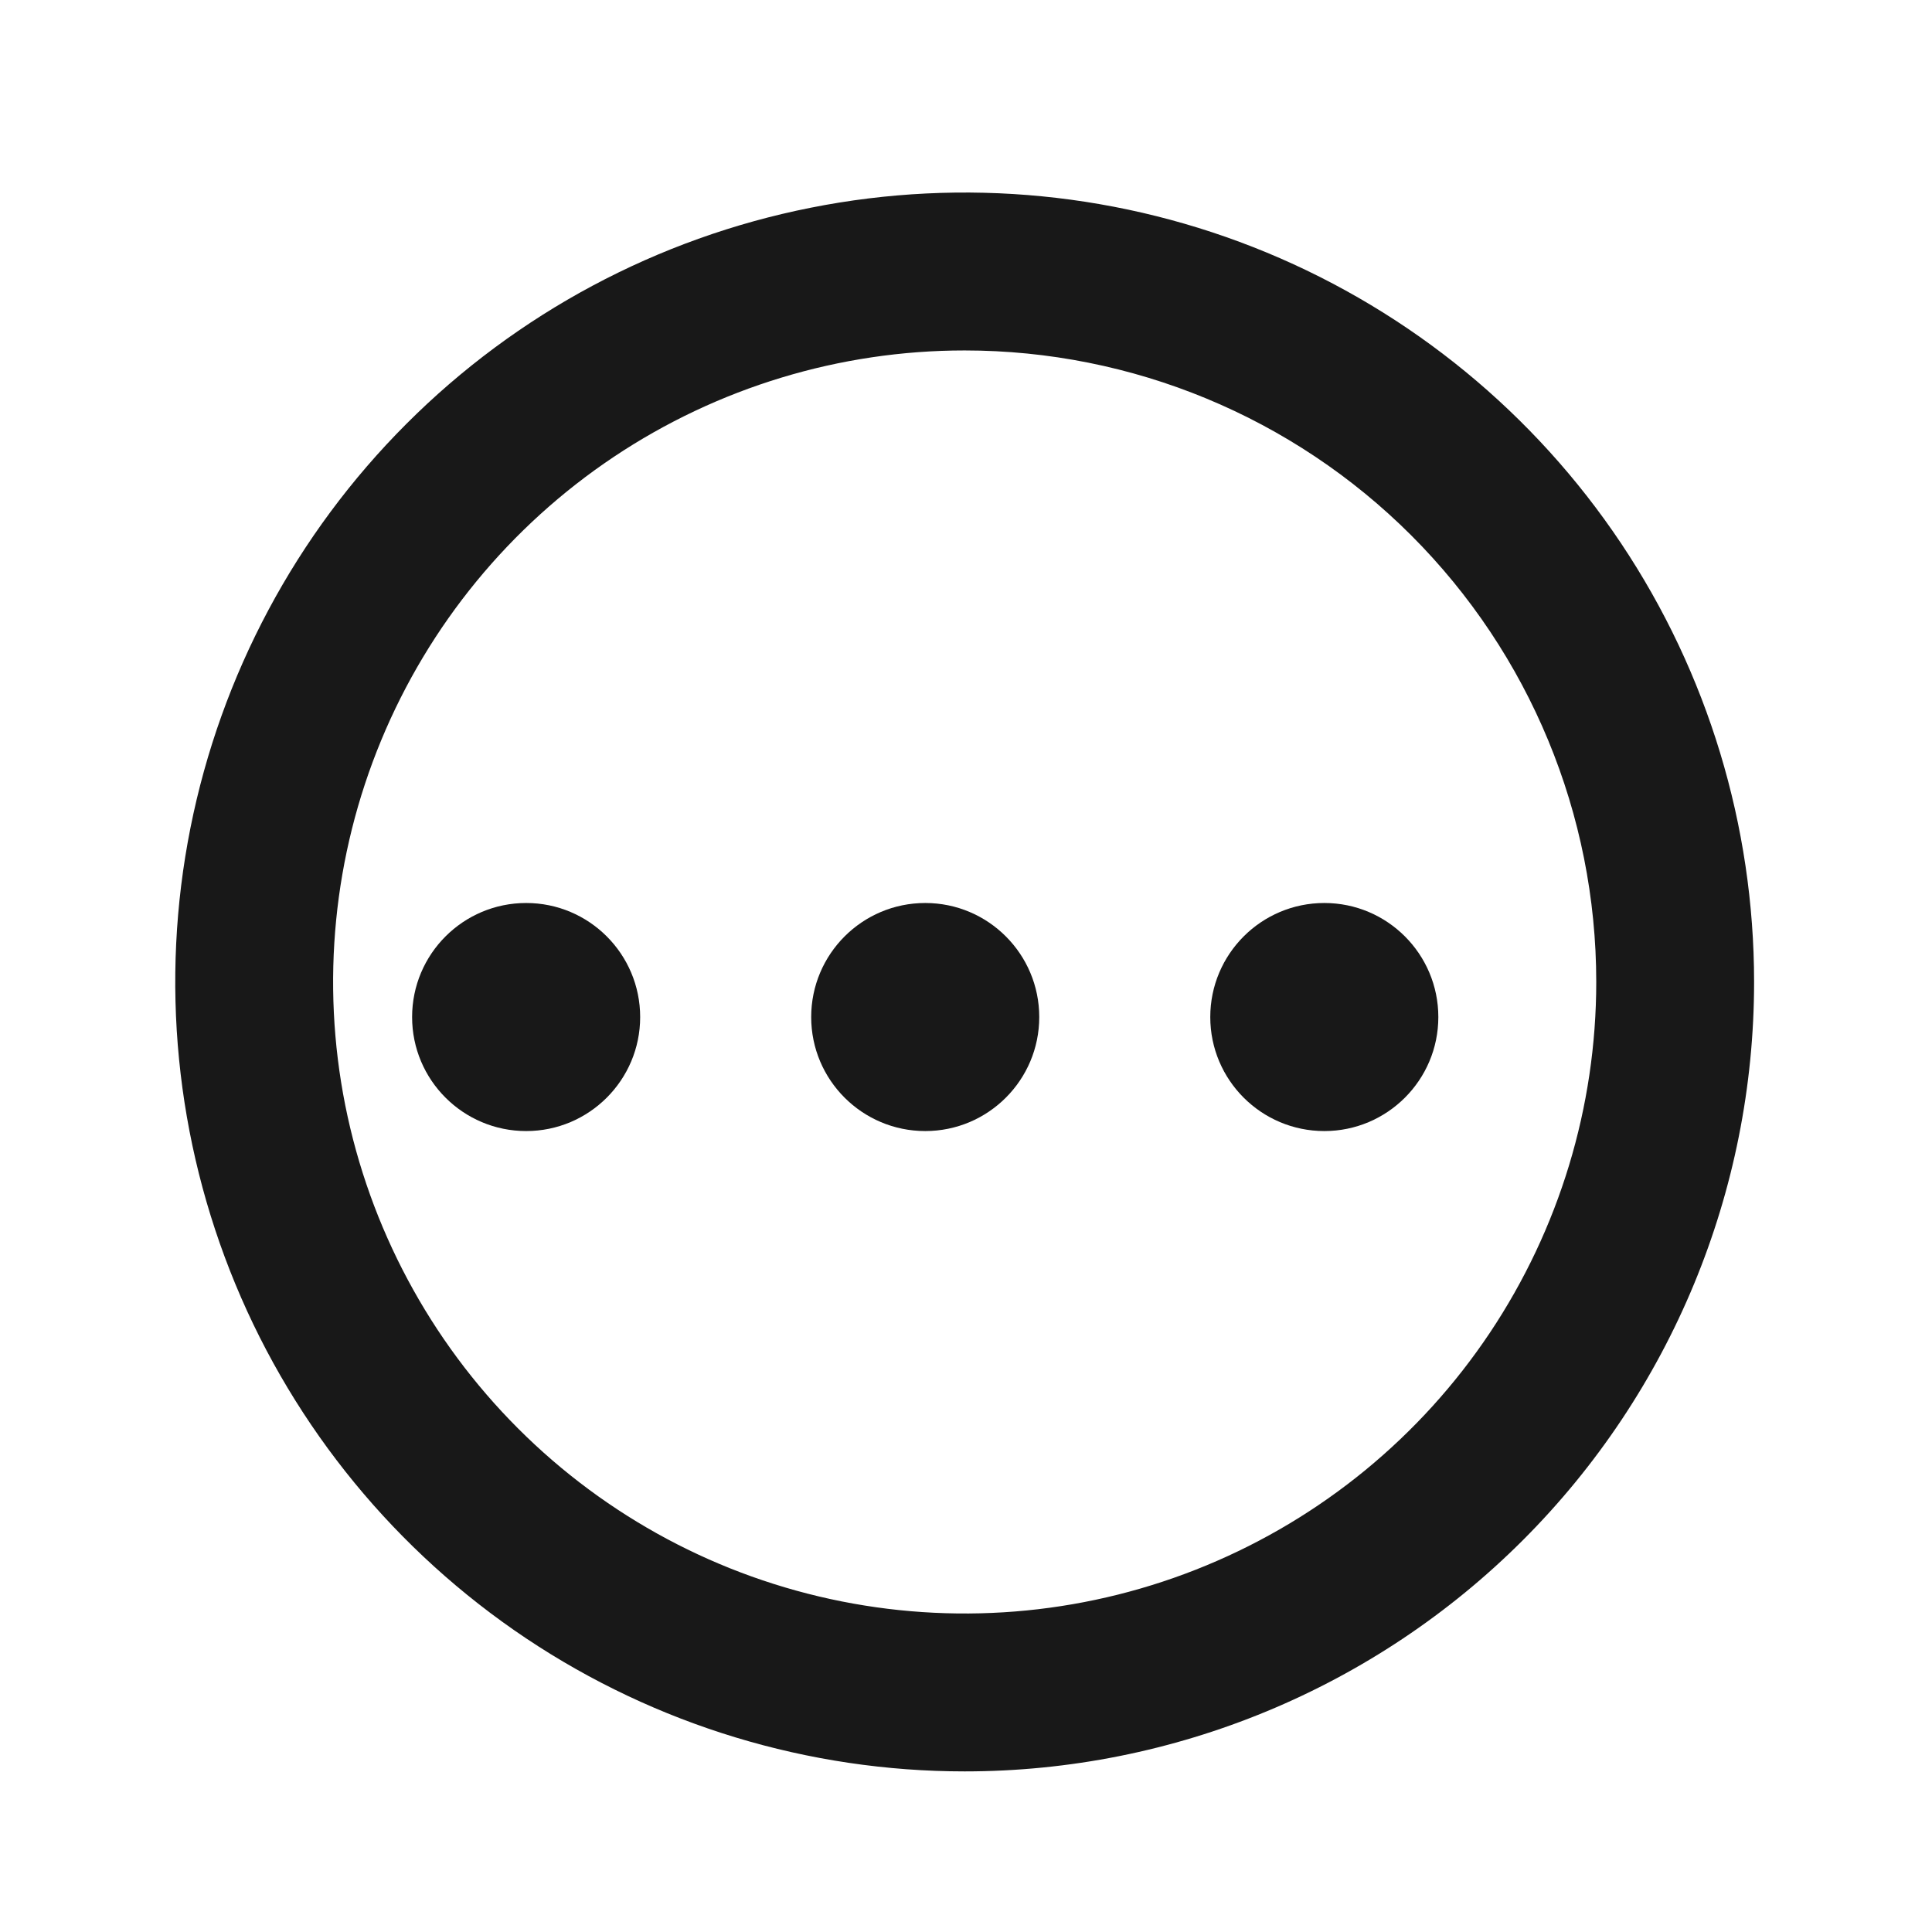
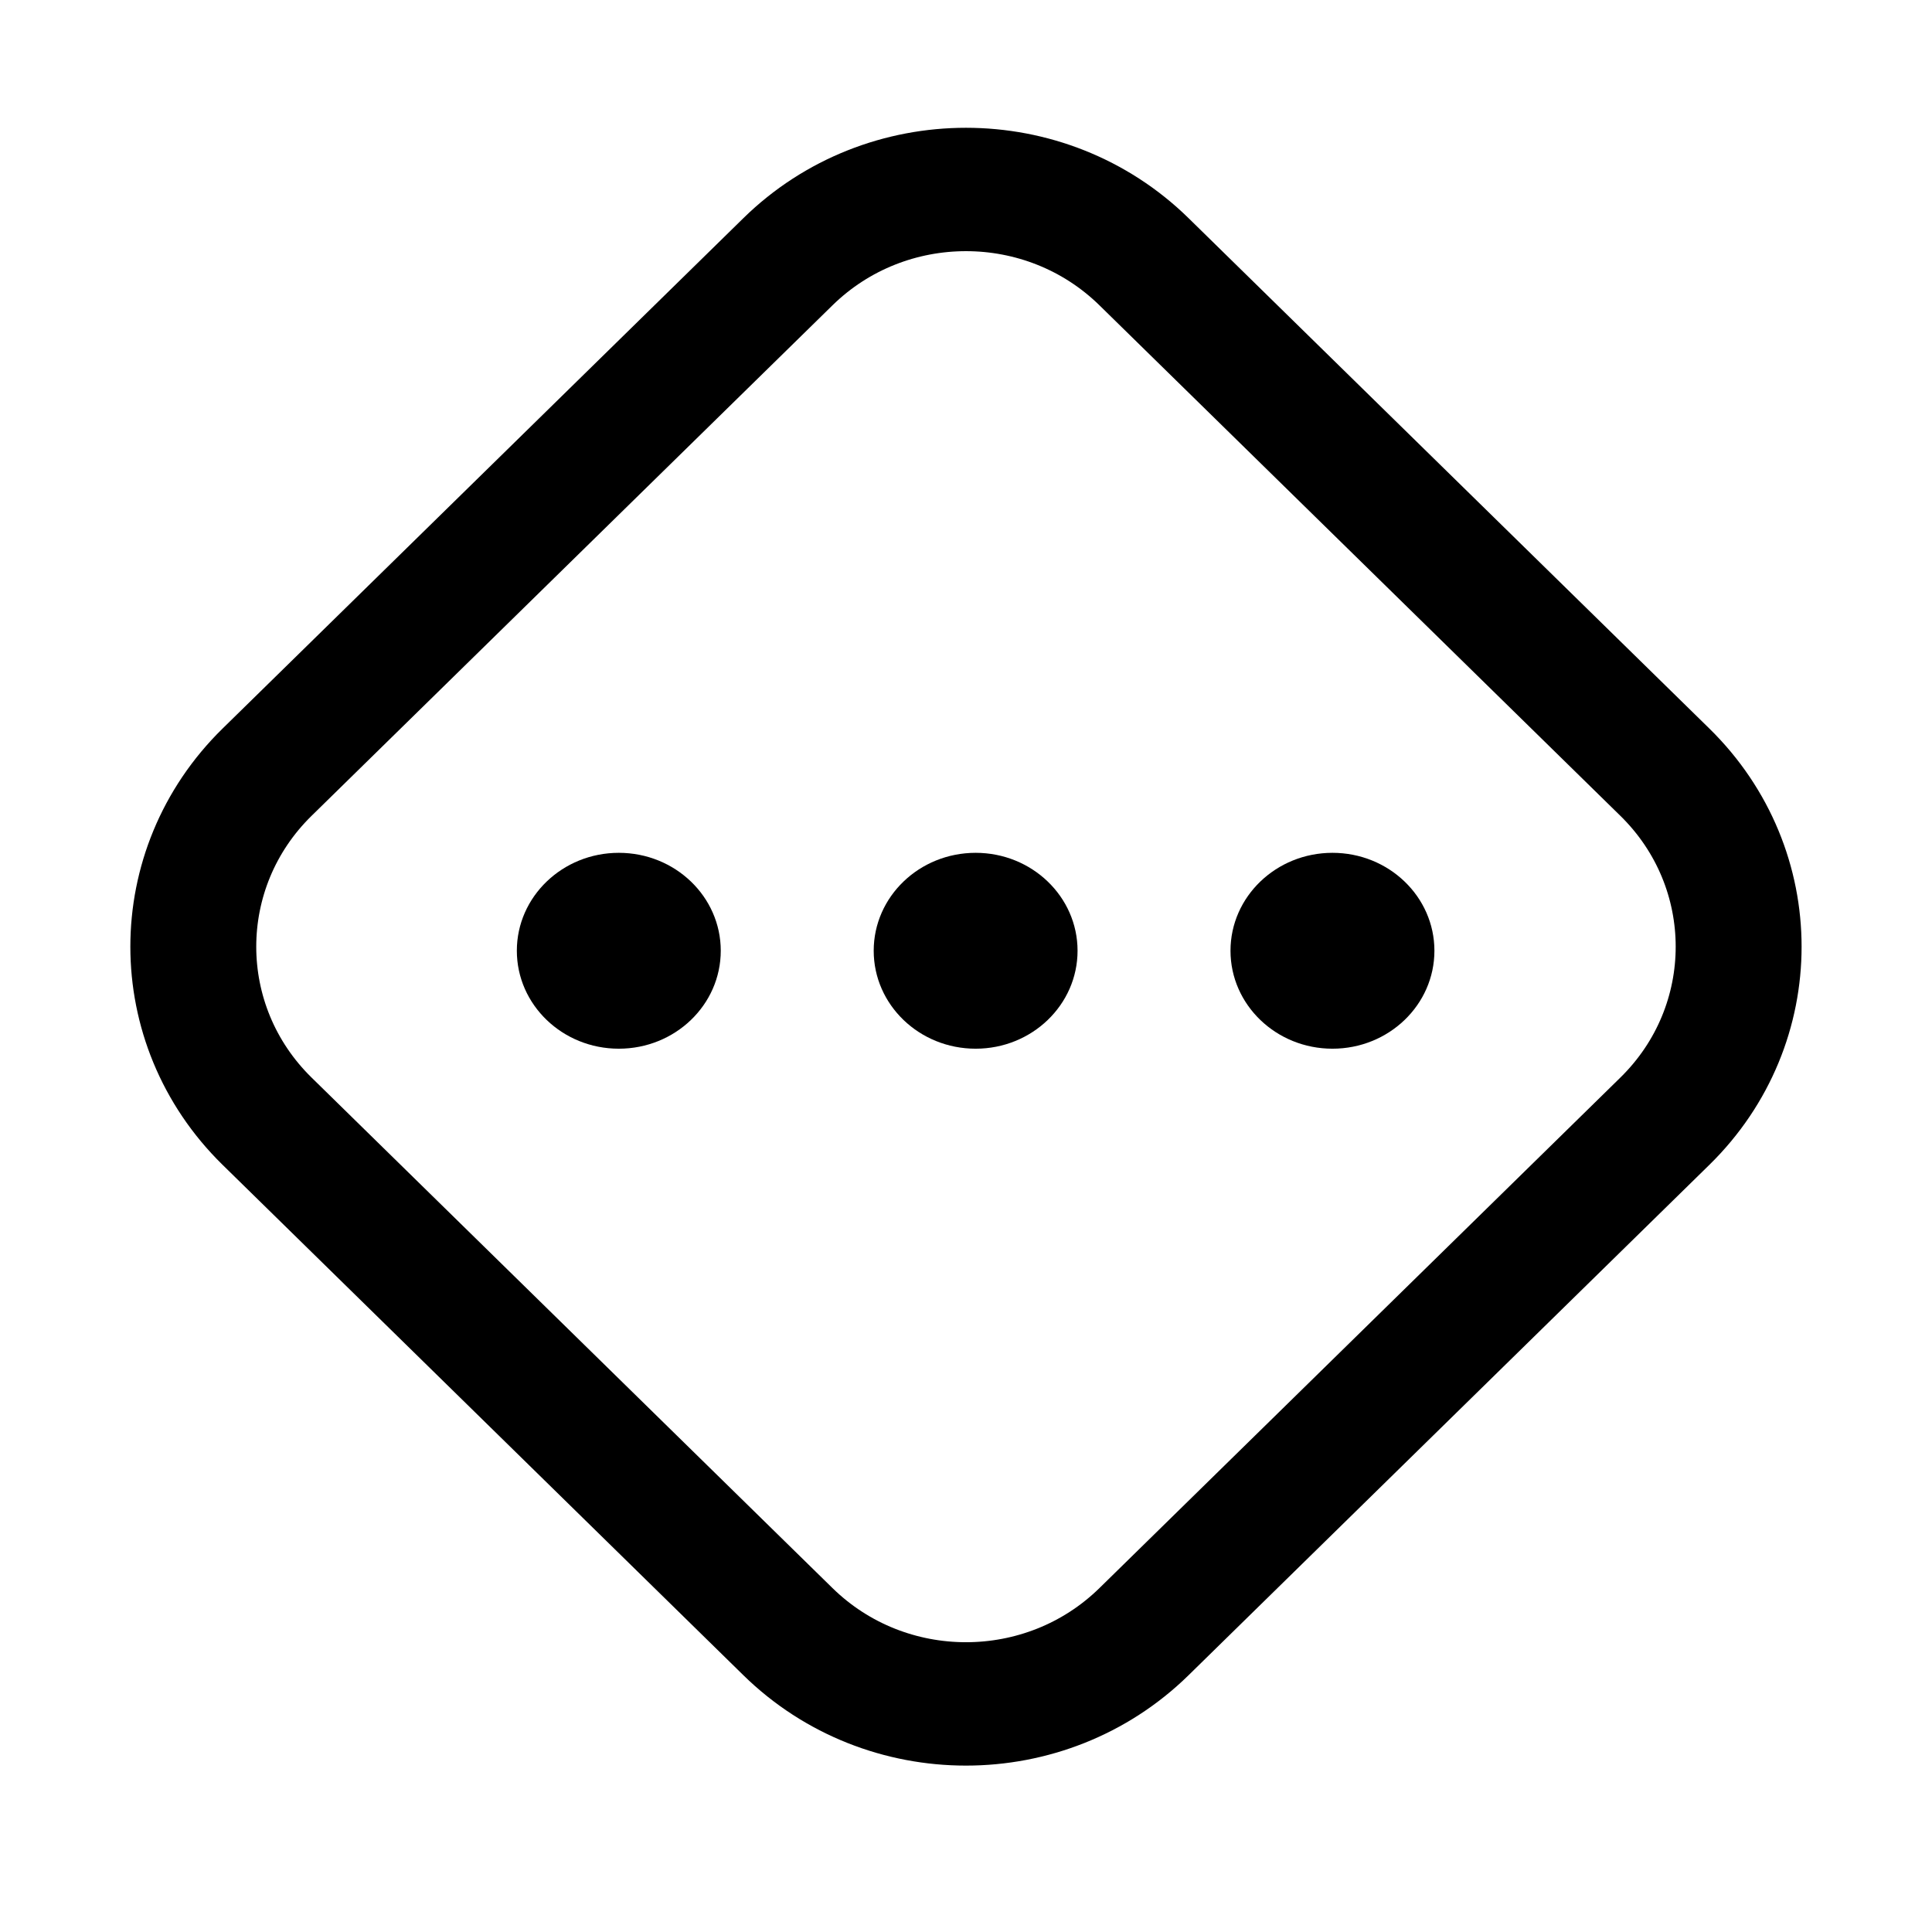
- <svg xmlns="http://www.w3.org/2000/svg" width="23" height="23" viewBox="0 0 23 23" fill="none">
-   <path d="M11.484 21.088C9.626 21.088 7.809 20.537 6.263 19.504C4.718 18.471 3.513 17.004 2.802 15.287C2.091 13.569 1.904 11.68 2.267 9.857C2.63 8.034 3.525 6.359 4.839 5.045C6.153 3.73 7.828 2.835 9.651 2.473C11.474 2.11 13.364 2.296 15.081 3.007C16.798 3.719 18.266 4.923 19.299 6.469C20.331 8.014 20.882 9.831 20.882 11.69C20.882 14.183 19.892 16.573 18.13 18.335C16.367 20.098 13.977 21.088 11.484 21.088ZM11.484 4.172C9.997 4.172 8.544 4.613 7.307 5.439C6.071 6.265 5.107 7.439 4.538 8.813C3.969 10.187 3.82 11.698 4.11 13.157C4.401 14.615 5.117 15.955 6.168 17.006C7.22 18.058 8.559 18.774 10.018 19.064C11.476 19.354 12.988 19.205 14.361 18.636C15.735 18.067 16.91 17.103 17.736 15.867C18.562 14.631 19.003 13.177 19.003 11.69C19.003 9.696 18.211 7.784 16.801 6.374C15.391 4.964 13.478 4.172 11.484 4.172Z" fill="#181818" />
-   <path d="M11.015 13.465C11.764 13.465 12.372 12.857 12.372 12.108C12.372 11.358 11.764 10.75 11.015 10.75C10.265 10.75 9.657 11.358 9.657 12.108C9.657 12.857 10.265 13.465 11.015 13.465Z" fill="#181818" />
-   <path d="M15.766 13.465C16.515 13.465 17.123 12.857 17.123 12.108C17.123 11.358 16.515 10.75 15.766 10.75C15.016 10.75 14.408 11.358 14.408 12.108C14.408 12.857 15.016 13.465 15.766 13.465Z" fill="#181818" />
-   <path d="M6.264 13.465C7.013 13.465 7.621 12.857 7.621 12.108C7.621 11.358 7.013 10.75 6.264 10.75C5.514 10.75 4.906 11.358 4.906 12.108C4.906 12.857 5.514 13.465 6.264 13.465Z" fill="#181818" />
+ <svg xmlns="http://www.w3.org/2000/svg" width="31" height="31" viewBox="0 0 31 31" fill="none">
+   <path d="M15.655 16.827C16.558 16.827 17.29 16.123 17.29 15.255C17.29 14.388 16.558 13.684 15.655 13.684C14.751 13.684 14.019 14.388 14.019 15.255C14.019 16.123 14.751 16.827 15.655 16.827Z" fill="black" />
+   <path d="M21.38 16.827C22.284 16.827 23.016 16.123 23.016 15.255C23.016 14.388 22.284 13.684 21.38 13.684C20.477 13.684 19.744 14.388 19.744 15.255C19.744 16.123 20.477 16.827 21.38 16.827Z" fill="black" />
+   <path d="M9.929 16.827C10.833 16.827 11.565 16.123 11.565 15.255C11.565 14.388 10.833 13.684 9.929 13.684C9.026 13.684 8.293 14.388 8.293 15.255C8.293 16.123 9.026 16.827 9.929 16.827Z" fill="black" />
+   <rect x="1.428" width="19.702" height="19.702" rx="4" transform="matrix(0.714213 -0.699929 0.714213 0.699929 0.408226 16.1897)" stroke="black" stroke-width="2" />
</svg>
